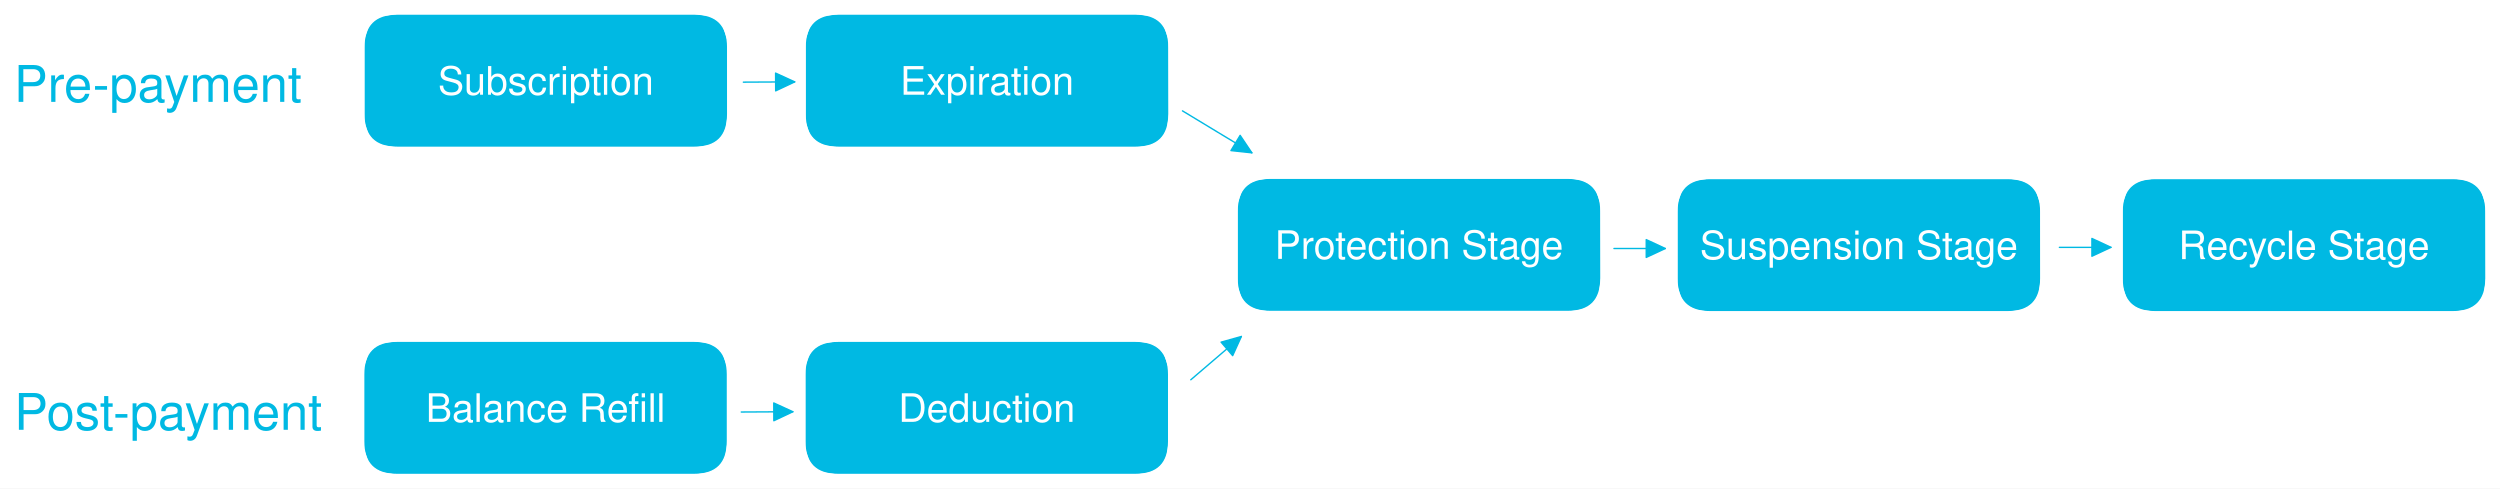
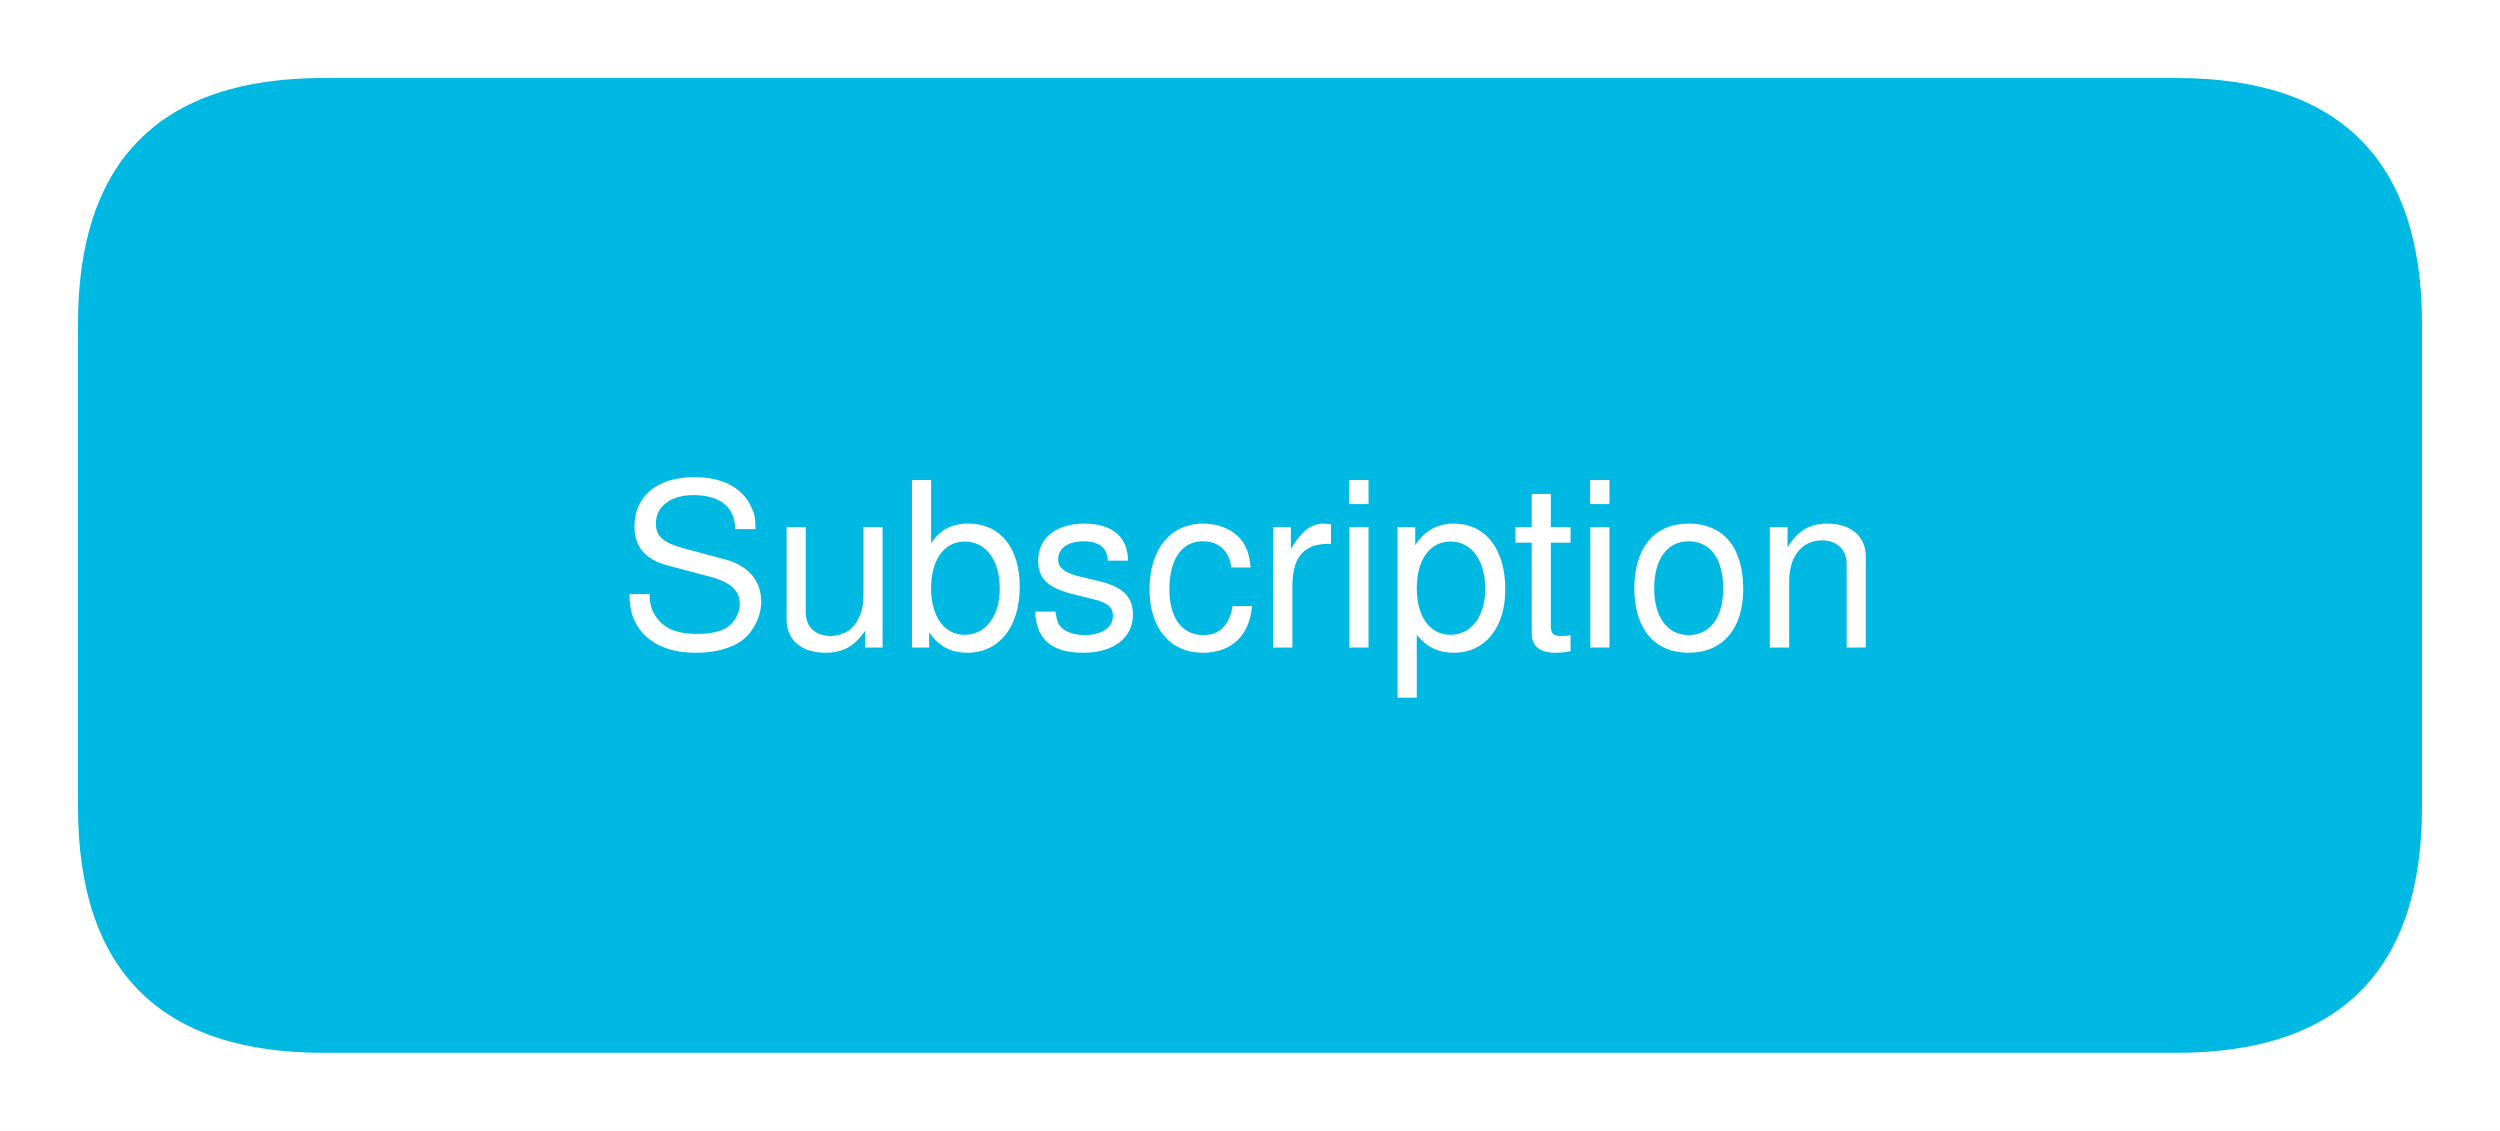
- <svg xmlns="http://www.w3.org/2000/svg" version="1.1" viewBox="0 0 1782.125 348.253" width="1782.125" height="348.253">
+ <svg xmlns="http://www.w3.org/2000/svg" version="1.1" viewBox="0 0 304.512 137.738" width="304.512" height="137.738">
  
-   eyJ2ZXJzaW9uIjoiMSIsImVuY29kaW5nIjoiYnN0cmluZyIsImNvbXByZXNzZWQiOnRydWUsImVuY29kZWQiOiJ4nO1cXFlX4spcdTAwMTZ+91e4uK9NTs3DeXPWdmhbWlv7rrN6XHUwMDA1XGJcdTAwMTBlMlx1MDAwNFx1MDAxMHv1f7+7XCKSXHUwMDAwSVxiXG529FxcXHUwMDFmVJKiaqeyv29/u6ZfXHUwMDFim5tcdTAwMDV/1HVcbn9vXHUwMDE2nIeK3XSrnj0sfDLXXHUwMDA3jtdzO224RYLPvU7fq1x1MDAwNCVcdTAwMWK+3+39/ddfdrdr1V2/3OncWZVO6+lrTtNpOW2/XHUwMDA3XHUwMDA1/1x1MDAwYp83N39cdTAwMDW/I1xy2Z7XeWojuFx1MDAxY7ajNZ69etZpXHUwMDA3bVKOXHSlik7uu71daMl3qnCzZjd7TnjHXFwquDtcdTAwMDdlXCLc+8vh4zdZOXvca7BSM2y05jabJX/UXGZcZup14LnDez3f69w5392q34C7eOZ60re8Tr/eaDs98+BocrXTtSuuPzL1oPCq3a5cdTAwMDd1hFdcdTAwMWVMXHSumKUwUUxiKlx1MDAxOTzx5LapQHBkKSGxVkpKhMSsYTudZsczhv1cdTAwMDehsnZoaFrZrtzVwb52NbnMcPy4VFhSMi0olUojQfikRMNx61xy31htIUQo0UIgXHK/pMY6LNVzgleCJcbwbfg9uWMs6Fx1MDAxZVVcdTAwMDPH+Ge2U1x1MDAxYrbXXHUwMDFkd14hsDRivfm4XHUwMDE38arwy/1u1X5yXHUwMDAxLIRGmDIpNVxym2y67Tu42e43m+G1TuUuxmt6vu3522676rbrcPPZaUOHPlxu3Gpr6D5IYlx1MDAwZmqN05Mjf1C066ejr1x1MDAxM1uNY3Uq/d5TJ1HKXHRcdTAwMTVcdTAwMWFzylx1MDAwNFwiXHUwMDFjR0rV7a4xmlqEcYKUZNChjEo+LvF7YpbTri42yuN2u3/T2D66P1x1MDAxYSnE63c/zsuVOKOKgVXgiVx1MDAxMsG7U1x1MDAxMlx1MDAwYqzFnFnSglx1MDAxN08lgVJcdTAwMTSTeZuads/f6bRarlx1MDAwZn1/3nHb/mxcdTAwMWZcdTAwMDeduWVg3nDs6uxdeKbovYLvuU+AmJTomkpDXHUwMDA2MT/hf5shbIJcdTAwMGaT///5XHUwMDE0WzrRo81PMc6Zw1x1MDAxYTeif8c9sFx1MDAwNJ8pMXv1mc8wkoJcdTAwMTDCSeisXHUwMDBiXHUwMDE5bZd8b7ddt3l6f3Vdur4nR71tlnNGI0JaRHPJJdFUojlGw5ZhMlx1MDAwNj4pmFZsXYzGNeJSXHUwMDAwJymZwGdcdTAwMDBRzVx1MDAxNMFaU3B7zcJcdTAwMTf3TGiEXHUwMDAxXHUwMDE2oMxcdTAwMWYgtLDXVk9oe+RcdTAwMDF1i+rg68HJ5clnvNvYu0GXXHSExqF74G1yhlx1MDAwMDNcXMo55tBcdTAwMTaBXHUwMDFlhtCEIF5zXHUwMDExw1x1MDAxZJn4LDPJXHUwMDE2XHUwMDAzo1xipkpcdTAwMTBccsFGUknnjFJcdTAwMTaRXG5cdTAwMGIpXHTQsI4j2fdHaHFcdTAwMGVcdTAwMWR8N86VV0VnXHUwMDE4KTR7+ZnPuEBUXHUwMDExRrJcdTAwMGK0Xrl/zcS5XbtcdTAwMTk4g31nX219/17LN51cdCYsXHUwMDAxrlx1MDAwNtHciFE1XHUwMDAxQMBmnFLLOL5iioPHhfB4azbDmmlcZvJcdTAwMTFcdTAwMDI8oYqheS4zatpcdTAwMDBZfywuu+xXXHUwMDFlv15cdTAwMWTc9PmX/at9dlLeP1x1MDAxZV4liTOJgcg4XHUwMDE4XHUwMDA0vah0XHUwMDA0Rc/iXGZbmFF45eR14uygu9/aPds67KnvxZNH/6SG9/DnJDJD0Fx1MDAxOCg0IYCvXHUwMDE0kmyezaRFNVx1MDAwNVx1MDAxZENcdTAwMTVS/IOzWTHGl5ckM8+p+DPWh4RGMZu9OuEzzDVGLJL+LOKzdFx1MDAxMZ5LPsNcdTAwMTA1LaZcdTAwMTlWhCvQvtPiXGaBOFx1MDAxM8BmXHUwMDEwxlx0YzhZnNWCn5fRXHUwMDE5SCqLQZpcdTAwMTGmXHUwMDFi84ymOcBcdTAwMTWgSCSoXHUwMDBmXHUwMDExJb0xnzEtJbxLXHUwMDFj3lhcdTAwMTmdTdztV8QvJ97lO1x1MDAwZn4h6rFjXzi6vym35f3g/ra1++WB3EFOUVx1MDAxZlx1MDAxNCblfn+KrzbLyMVU+0+hOqz3XHUwMDE5XHUwMDEyK+TgVHRNPX90wCh5IFx1MDAwN8M9yeA9yszIiu/NnCNcdTAwMGJcdTAwMTJcdTAwMWZhXHUwMDEyXHUwMDFmjKHbXHUwMDE159PYXHUwMDAyqUBcdTAwMTRFRFxupjSAby3YwpHhslx0mFwiL3+MXHUwMDFlJVx1MDAxMFx1MDAwMniLNaBnLWKg1mn7JffRdDpRU1f37ZbbNP1cdTAwMWLWXHUwMDFieChYeuFURpWms1ny7bpcdTAwMTPtzp5cdTAwMDNNXHUwMDA3dYmpL2013bpx5UJcdTAwMDVcdTAwMWXG8aa83HcrdnNSoOVWq9H4Ulx1MDAwMUtsqNPLMjhT6Hhu3W3bzW+xhr5cIrZcdJVcYkFcdTAwMGWpOJCuzFx1MDAwZcH0jCyfXHUwMDEwhGBiYcE4iofg+1x0b1x1MDAwNFx1MDAwMZMgLPlcdTAwMWGGXHUwMDFl0lx1MDAwMpEqgratbXm823Na7Tq+XHUwMDA05u7EXHUwMDA3olx1MDAwMGZcdTAwMGLj26KwXHUwMDE53+D6w2Z6vanDbqn15iVcdTAwMWNTnsxcdTAwMDVIUKZoVDst4oJ0t8gpXHUwMDE3XHUwMDEwyJuEXHUwMDAwIMm4ccg3XHTHkHFnXHTHRDJhhlx1MDAxMOTqwZ6fcFxc6ve6Tts44lx1MDAxZojIXHUwMDBigtlsRJ6z9eVBmVGdXGJEzZVCVMjsI2jpQ7e5XHUwMDA0otbKXHUwMDEyXGJEMdWKYlx1MDAxZY5vTGIyV5Dua8Q4w4isXHUwMDA3h6uIyVx1MDAxOElccnRcIuVcdTAwMWFgmlx1MDAxNo26hzU1XHUwMDFjicPPtauty+PDqyqjvn5NTF5TtYtCfXyD61x1MDAwZsmp9Z7z48uSL+vln1x1MDAwN9XtI/7z8nBQOllBvfyorrVzey1kqXS4LWixdirK70tCMJqc0SvOuDDjZZmZK93dcslcXMBG1FJIiKexMqFDJn+WXHUwMDEwSCvBXHUwMDEw5Fx1MDAxMkozPmPYiqhcdTAwMGJlklx1MDAxMFx1MDAxMlNcdTAwMDT5/DryhfxIiHOv40Os/TNcdTAwMTJiQeidlVx1MDAxMHO2vlxcQlxiRFx1MDAxM4HIqSZIgStmXHUwMDA2YvrkRC6BXGK+Zlx0iSSB4CswmVZcdTAwMTBMMVx1MDAwYtiISaWgJ1x1MDAxMFqTkl9JVq/Mylx1MDAxZs3p6kGaXHUwMDE2i46Hlc/2dXl00X/cXHUwMDFhXHUwMDE0h9/O2vdcdTAwMDe7r1x1MDAxN1x1MDAxMO+l2kW6JL7BjNamT2lPtf9v01x1MDAwZlx1MDAwMiVmPlx1MDAxY4GORiiSXHUwMDFhLWKtdK/IJWtJLiwlzaQ7hcSBzi5cdTAwMWTAwkKCXGKBXGKWhlx1MDAxONZCW5iEraaoXHUwMDA3yEQxVoKrNTBTfuTD3kPX9WxcdTAwMTOS31Q4LFxiuLPCIWLlKyRD8lSAIKbbl5hcYkhfYpFL6FEpLEw1k2PBgKYnXHUwMDAy3pFkwMosXHUwMDEwwVxmvfFEwE1tR5fOW1x1MDAxNz0+uEVD99tp7Xar9Prg/i+vdpFcdTAwMTSJb3D9UiQvkkHiRNpSSFLFtcw+aZH+9nLJW4xISzGM2J+UXGY8jINpkoFcdTAwMTOhuFlW+JElQ6lf7lU8t/vmomFB0J2fsIjY+XLZXHUwMDEwXHUwMDFk257Bn1x1MDAwNInIOV1i88LZvae3S01xuFfU7MeBfVYqXHUwMDBmcL7xZ1x1MDAwNlx1MDAxYZhcdTAwMTlN0Vx1MDAxY/7VXHUwMDExNlx1MDAxYVx1MDAwNewkLWmG+7jEnNJcdTAwMWNPVVxiLTHmelx1MDAxZIt901wi0Mj7gsmP8/bWzvcvXHUwMDA3+1x1MDAxZfPPrlx1MDAxZvdeXHUwMDFmhv/l1S5cdTAwMTJccvFccma0dl3zXHUwMDFm3ftz//NcdTAwMGavdbp/cyFrl1x1MDAxNbd9sZOx3tyIkeStXFxaSMApUdmTqHSvyCVcdTAwMTma8Vx1MDAwYqykRlxu1IZAMlxcLlx1MDAxNZAhMzt/MDH7PbHCYj2LqXAkVKeKXHUwMDExQbFcdTAwMTR0XHUwMDFkU7P5XHUwMDExI7tOtV95cyWyIIzPKpHQyFTQJe44YoQkoY5gilx1MDAxMYhglH3YMJ3eclx0Oy24ZVx1MDAxNmghXHUwMDE5N+koXHUwMDE5t8xsJONmXHUwMDAwVUQ3+qx2x1x1MDAxMVx1MDAwMn0hQOEjXHUwMDBlVFx1MDAxN6NBKIJMRWBcdTAwMTAgklAkRGRSY1xmSopNlqLeXHUwMDBiJDNuOEqHw2Z0w5HgTFN4UUxcdTAwMGJcdTAwMDJ+q1wihcb7jbhcdTAwMDXvk1JgWMSZXHUwMDExcuNcdTAwMTJL7jdaYkMnMVx1MDAxYsCBtTlHjElcdTAwMTGugVxyjVx1MDAwMpGrhaBcdTAwMWZnr1G8K5uf4rxcdTAwMTeH9W1E/y7NY4IlL8CEOKUhnVpi9UT6dFA+eVxmXHUwMDEyXHUwMDE5cLaksVxmTi2umNlRSYlOW/f1XHUwMDFhXHUwMDFlXHUwMDAzjVx1MDAwMs1jwCBCmCBcdTAwMWSzOYJoS8enW5NjLcwoXHUwMDA3YPiD7ZxcXGaTXCLTilx1MDAxM2w2IEL2i9E8k2lLMFx1MDAwMjKQavD7l2+czExkwS5wwLWiZms6RlqHoiBkMmXBK9fm9ItcdTAwMDR2fWdcXEaYpZ422Ue/XHUwMDA2UVx1MDAwNHrCnC0xfXpHYjWJqFxi2pjFw5KEmLg/LDJKMbcgnUm6nK67+XncuNi7cD2HnV5+6e1cdTAwMWPj5o6Xbz7ExFx1MDAxY0pCoEshWTKxZjqfXHUwMDAykrEwU9yc9qMlWs9OcoJi0ik2l05pXHUwMDEynOPzbvaKR7IpKqaupi4mc4pde2Qsi82nKJv6yiRdajo1PyWb8jvdpFRq6lHm14uF5rxcYmCUJ57UXHUwMDAwXG5cdTAwMTS0nlripIbavj1cdTAwMWFed1taXHUwMDE1b26KX1tIXZ5cdTAwMWPnXHUwMDFmX5qDzmOgbzlTanqZmGRwXHUwMDFipIbRXHUwMDFhUqVcZt6+XG5fhGXBXHUwMDE3XHUwMDAxdClQP+8lNXpcdTAwMTm+Oj0/V1x1MDAwMIvak4qw9ClcdTAwMTKWXHUwMDFjxyCNYERzkj2OObzx2UNdfsLPrlx1MDAwZcXQqYxcdTAwMWWPv+RcdTAwMWJnIO5cdTAwMDBn3KxjfNdzJOY0XHIhKX7jOVx1MDAxMv1QXHUwMDFhtU9cdTAwMWZHp19vXHUwMDA3rYG8XHUwMDFmNm5cdTAwMDcr2M3x/2rXV+3q13gumtKJf5CM5n6AqVx1MDAxN4VcdTAwMTLnoTGRjEGyybLPvaS7RS5JlmFtQaIn+J+ce5GZzpIgVCnGNPnQ60C27aZccv63eeFcdTAwMThvedP5l1x1MDAwNVx1MDAxMmFW5sxYmlxuv+Rj37BKXHUwMDA0oNBaIFwi1Fx1MDAxMlu/Ulx0KZf4XHUwMDEzjFvm1F1KzaYqKaY3j0MuZVx1MDAxMUjYqVx1MDAxMCBFNJ+161xyj+U1e4g5YcpcdTAwMWNcXIU5mVx1MDAxZr6El0VcdTAwMTFV7+aol4yjl+mo2Jw6903KwFwieFWCXHUwMDAwV81cdTAwMGZcdTAwMTRqy1x1MDAxYzNmNvppMzD20jMsM09ccpnRS0bMgYGEUYpcdTAwMTiFfHX+TF5lcZPIko90iGXqqbxzvlx1MDAxY1a4XHUwMDEx/WtkStBEwe52Sz543uSlgHO71TG7h49aXHUwMDE4uM5wO1x1MDAwNnrj8Lgx7lRDRY552l+/N37/XHUwMDBmLVx1MDAwYpk5In0=
+   eyJ2ZXJzaW9uIjoiMSIsImVuY29kaW5nIjoiYnN0cmluZyIsImNvbXByZXNzZWQiOnRydWUsImVuY29kZWQiOiJ4nK1VXW/bIFx1MDAxNH3Pr4i8185cdTAwMDWDwe5b1nVaVGl9SPZRTdNEbGqzOMZcdTAwMDLy1Sr/feB4tpMlVTc1XHUwMDBmVrj3wj333nPgaTBcdTAwMWN6Zltx72ro8U3CXG6RKrb2Lpx9xZVcdTAwMTaytK6gXmu5VElcdTAwMWSZXHUwMDFiU+mry0tWVX4mzEzKuZ/IxX5cdTAwMWIv+IKXRtvA73Y9XHUwMDFjPtXfXlwixVx1MDAxM8PKrOD1htrV5YIhObZ+kmWdXHUwMDE3gpBcdTAwMTBcdTAwMTBcdTAwMDJcdTAwMWG1XHUwMDExQr+3+VxmT637gVx1MDAxNZp3XHUwMDFlZ/I+Z/dcdTAwMWY1ym6m1z8nt6tKTu/GeN2lfVx1MDAxMEUxMduihqWlrb7zaaPknH9cdTAwMTWpyV3uI/u5XUous7zk2pVcdTAwMGZaq6xYXCLMtq6hs+570I/b2Fx1MDAxNYpcdTAwMDKfXHUwMDAwhFx1MDAwMlxiaIhRjMPW7Vx1MDAwZVxiQuhjXGYoQZii0MbgI2TXspDKIXtcdTAwMDPALOaowzZjyTyzXHUwMDAwy/R8zLqpN4iwXHUwMDFmwlx1MDAwMIdcdTAwMTBSXHUwMDE40Vx1MDAwZUPORZZcdTAwMWJXXHSkPkU0hFx1MDAxMbKDwSTqpqJ5PVx1MDAxMFxiMVx1MDAwNTCAYdc8l75cdTAwMWGnNTl+XHUwMDFjtzRnqmpa59Uwe9Dd8uaYWX12XHUwMDFkMMzwjWk39+hcdTAwMDA3K76lt+PR21/fRiv9hd5NR/deXHUwMDFit2v+dciWVcr27IKEglx1MDAwMERcdTAwMTDFkKDWX4hybp3lsig6m0zmXHUwMDFkIWvr7uK0XHUwMDEyXHUwMDBlcPZEgOg5XHJcdTAwMTDb0lxiQPRyXHScrvm0XHUwMDA0cpbkS8VfU1x1MDAwNPC/RIAx8aMwtrRcIlx1MDAwNFwiSuIjXHUwMDExxNhHIFx1MDAwZYOAXHUwMDA0XHUwMDExjXBwVlx1MDAwM1x1MDAwZs3vWVx1MDAxNVx1MDAxOMVKXTFlyfW3XHUwMDEy+lx1MDAxN1JLflx1MDAxNFx1MDAxY5OdYqtcdTAwMDVcdTAwMDSjf6e6dotnqP6abOzGLkszXHUwMDExj7yW+oH1XHUwMDAzW4hi++fW39PV0dRcIp0sZzpRojKOpb2Gam4z10eRgz2jQmSOzl5ia+HqgOlG2NemXHJYiDTtv1x1MDAwN4lcdTAwMDXC7Jlq/JJrXFwqkYmSXHUwMDE101M491x1MDAwMlx1MDAxYzSq9uybNTG2izZuL0c7KJE2reg6561cdTAwMDRfvztxYTZ0XHUwMDFhNKJ2+uFuTE+7we43TFx1MDAwNN39In0=
  <defs>
    <style>
      @font-face {
        font-family: "Virgil";
        src: url("https://unpkg.com/@excalidraw/excalidraw@0.13.0/dist/excalidraw-assets/Virgil.woff2");
      }
      @font-face {
        font-family: "Cascadia";
        src: url("https://unpkg.com/@excalidraw/excalidraw@0.13.0/dist/excalidraw-assets/Cascadia.woff2");
      }
    </style>
  </defs>
-   <rect x="0" y="0" width="1782.125" height="348.253" fill="#ffffff" />
-   <g stroke-linecap="round">
-     <g transform="translate(1468.041 176.3217) rotate(0 18.38748 -0.00116483)">
-       <path d="M0 0 C6.13 0, 30.65 0, 36.77 0 M0 0 C6.13 0, 30.65 0, 36.77 0" stroke="#00b9e3" stroke-width="1" fill="none" />
-     </g>
-     <g transform="translate(1468.041 176.3217) rotate(0 18.38748 -0.00116483)">
-       <path d="M36.77 0 L23.18 6.34 L23.18 -6.34 L36.77 0" stroke="none" stroke-width="0" fill="#00b9e3" fill-rule="evenodd" />
-       <path d="M36.77 0 C33.63 1.47, 30.48 2.93, 23.18 6.34 M36.77 0 C31.98 2.23, 27.19 4.47, 23.18 6.34 M23.18 6.34 C23.18 2.77, 23.18 -0.79, 23.18 -6.34 M23.18 6.34 C23.18 3.69, 23.18 1.05, 23.18 -6.34 M23.18 -6.34 C27.56 -4.3, 31.94 -2.26, 36.77 0 M23.18 -6.34 C27.41 -4.37, 31.64 -2.39, 36.77 0 M36.77 0 C36.77 0, 36.77 0, 36.77 0 M36.77 0 C36.77 0, 36.77 0, 36.77 0" stroke="#00b9e3" stroke-width="1" fill="none" />
-     </g>
+   <rect x="0" y="0" width="304.512" height="137.738" fill="#ffffff" />
+   <g stroke-linecap="round" transform="translate(10 10) rotate(0 142.2562 58.86876)">
+     <path d="M29.43 0 L255.08 0 L261.98 0.46 L267.96 1.84 L273.01 4.14 L277.15 7.36 L280.37 11.5 L282.67 16.56 L284.05 22.54 L284.51 88.3 L284.05 95.2 L282.67 101.18 L280.37 106.24 L277.15 110.38 L273.01 113.6 L267.96 115.9 L261.98 117.28 L255.08 117.74 L29.43 117.74 L22.54 117.28 L16.56 115.9 L11.5 113.6 L7.36 110.38 L4.14 106.24 L1.84 101.18 L0.46 95.2 L0.46 22.54 L1.84 16.56 L4.14 11.5 L7.36 7.36 L11.5 4.14 L16.56 1.84 L22.54 0.46 L29.43 0" stroke="none" stroke-width="0" fill="#00b9e3" />
+     <path d="M29.43 0 M29.43 0 C104.27 0, 179.1 0, 255.08 0 M29.43 0 C119.53 0, 209.63 0, 255.08 0 M255.08 0 C274.7 0, 284.51 9.81, 284.51 29.43 M255.08 0 C274.7 0, 284.51 9.81, 284.51 29.43 M284.51 29.43 C284.51 41.4, 284.51 53.36, 284.51 88.3 M284.51 29.43 C284.51 49.61, 284.51 69.78, 284.51 88.3 M284.51 88.3 C284.51 107.93, 274.7 117.74, 255.08 117.74 M284.51 88.3 C284.51 107.93, 274.7 117.74, 255.08 117.74 M255.08 117.74 C205.71 117.74, 156.34 117.74, 29.43 117.74 M255.08 117.74 C194.32 117.74, 133.55 117.74, 29.43 117.74 M29.43 117.74 C9.81 117.74, 0 107.93, 0 88.3 M29.43 117.74 C9.81 117.74, 0 107.93, 0 88.3 M0 88.3 C0 69.14, 0 49.98, 0 29.43 M0 88.3 C0 69, 0 49.7, 0 29.43 M0 29.43 C0 9.81, 9.81 0, 29.43 0 M0 29.43 C0 9.81, 9.81 0, 29.43 0" stroke="#00b9e3" stroke-width="1" fill="none" />
  </g>
-   <g stroke-linecap="round">
-     <g transform="translate(1150.523 177.1552) rotate(0 18.29529 0.001734741)">
-       <path d="M0 0 C6.1 0, 30.49 0, 36.59 0 M0 0 C6.1 0, 30.49 0, 36.59 0" stroke="#00b9e3" stroke-width="1" fill="none" />
-     </g>
-     <g transform="translate(1150.523 177.1552) rotate(0 18.29529 0.001734741)">
-       <path d="M36.59 0 L23 6.34 L23 -6.34 L36.59 0" stroke="none" stroke-width="0" fill="#00b9e3" fill-rule="evenodd" />
-       <path d="M36.59 0 C31.29 2.48, 25.98 4.95, 23 6.34 M36.59 0 C31.22 2.51, 25.85 5.01, 23 6.34 M23 6.34 C23 3.24, 23 0.13, 23 -6.34 M23 6.34 C23 2.65, 23 -1.03, 23 -6.34 M23 -6.34 C26.29 -4.8, 29.58 -3.27, 36.59 0 M23 -6.34 C26.2 -4.84, 29.4 -3.35, 36.59 0 M36.59 0 C36.59 0, 36.59 0, 36.59 0 M36.59 0 C36.59 0, 36.59 0, 36.59 0" stroke="#00b9e3" stroke-width="1" fill="none" />
-     </g>
-   </g>
-   <g stroke-linecap="round">
-     <g transform="translate(529.9139 58.55811) rotate(0 18.29529 -0.09745726)">
-       <path d="M0 0 C6.1 -0.03, 30.49 -0.16, 36.59 -0.19 M0 0 C6.1 -0.03, 30.49 -0.16, 36.59 -0.19" stroke="#00b9e3" stroke-width="1" fill="none" />
-     </g>
-     <g transform="translate(529.9139 58.55811) rotate(0 18.29529 -0.09745726)">
-       <path d="M36.59 -0.19 L23.03 6.22 L22.96 -6.46 L36.59 -0.19" stroke="none" stroke-width="0" fill="#00b9e3" fill-rule="evenodd" />
-       <path d="M36.59 -0.19 C31.57 2.18, 26.55 4.55, 23.03 6.22 M36.59 -0.19 C33.78 1.13, 30.97 2.46, 23.03 6.22 M23.03 6.22 C23.01 3.24, 23 0.26, 22.96 -6.46 M23.03 6.22 C23 1.4, 22.98 -3.41, 22.96 -6.46 M22.96 -6.46 C27.12 -4.55, 31.27 -2.64, 36.59 -0.19 M22.96 -6.46 C27.13 -4.55, 31.29 -2.63, 36.59 -0.19 M36.59 -0.19 C36.59 -0.19, 36.59 -0.19, 36.59 -0.19 M36.59 -0.19 C36.59 -0.19, 36.59 -0.19, 36.59 -0.19" stroke="#00b9e3" stroke-width="1" fill="none" />
-     </g>
-   </g>
-   <g stroke-linecap="round" transform="translate(1512.722 127.2204) rotate(0 129.7016 47.51718)">
-     <path d="M23.76 0 L235.64 0 L246.04 1.48 L250.12 3.34 L253.46 5.94 L256.06 9.28 L259.03 18.19 L259.4 71.28 L257.92 81.67 L256.06 85.75 L253.46 89.09 L250.12 91.69 L246.04 93.55 L235.64 95.03 L23.76 95.03 L13.36 93.55 L9.28 91.69 L5.94 89.09 L3.34 85.75 L0.37 76.84 L0.37 18.19 L3.34 9.28 L5.94 5.94 L9.28 3.34 L13.36 1.48 L23.76 0" stroke="none" stroke-width="0" fill="#00b9e3" />
-     <path d="M23.76 0 M23.76 0 C87.6 0, 151.45 0, 235.64 0 M23.76 0 C68.03 0, 112.3 0, 235.64 0 M235.64 0 C251.48 0, 259.4 7.92, 259.4 23.76 M235.64 0 C251.48 0, 259.4 7.92, 259.4 23.76 M259.4 23.76 C259.4 33.59, 259.4 43.42, 259.4 71.28 M259.4 23.76 C259.4 42.39, 259.4 61.01, 259.4 71.28 M259.4 71.28 C259.4 87.11, 251.48 95.03, 235.64 95.03 M259.4 71.28 C259.4 87.11, 251.48 95.03, 235.64 95.03 M235.64 95.03 C162.14 95.03, 88.64 95.03, 23.76 95.03 M235.64 95.03 C182.77 95.03, 129.89 95.03, 23.76 95.03 M23.76 95.03 C7.92 95.03, 0 87.11, 0 71.28 M23.76 95.03 C7.92 95.03, 0 87.11, 0 71.28 M0 71.28 C0 60.51, 0 49.74, 0 23.76 M0 71.28 C0 58.56, 0 45.85, 0 23.76 M0 23.76 C0 7.92, 7.92 0, 23.76 0 M0 23.76 C0 7.92, 7.92 0, 23.76 0" stroke="#ffffff" stroke-width="1" fill="none" />
-   </g>
-   <g transform="translate(1550.923 158.7375) rotate(0 91.5 16)">
-     <text x="91.5" y="26" font-family="Helvetica, Segoe UI Emoji" font-size="28px" fill="#ffffff" text-anchor="middle" style="white-space: pre;" direction="ltr">Recycle Stage</text>
-   </g>
-   <g stroke-linecap="round" transform="translate(1195.392 127.2204) rotate(0 129.7016 47.51718)">
-     <path d="M23.76 0 L235.64 0 L246.04 1.48 L250.12 3.34 L253.46 5.94 L256.06 9.28 L259.03 18.19 L259.4 71.28 L257.92 81.67 L256.06 85.75 L253.46 89.09 L250.12 91.69 L246.04 93.55 L235.64 95.03 L23.76 95.03 L13.36 93.55 L9.28 91.69 L5.94 89.09 L3.34 85.75 L0.37 76.84 L0.37 18.19 L3.34 9.28 L5.94 5.94 L9.28 3.34 L13.36 1.48 L23.76 0" stroke="none" stroke-width="0" fill="#00b9e3" />
-     <path d="M23.76 0 M23.76 0 C69.12 0, 114.48 0, 235.64 0 M23.76 0 C104.9 0, 186.05 0, 235.64 0 M235.64 0 C251.48 0, 259.4 7.92, 259.4 23.76 M235.64 0 C251.48 0, 259.4 7.92, 259.4 23.76 M259.4 23.76 C259.4 34.63, 259.4 45.51, 259.4 71.28 M259.4 23.76 C259.4 37.59, 259.4 51.41, 259.4 71.28 M259.4 71.28 C259.4 87.11, 251.48 95.03, 235.64 95.03 M259.4 71.28 C259.4 87.11, 251.48 95.03, 235.64 95.03 M235.64 95.03 C151.58 95.03, 67.52 95.03, 23.76 95.03 M235.64 95.03 C184.89 95.03, 134.14 95.03, 23.76 95.03 M23.76 95.03 C7.92 95.03, 0 87.11, 0 71.28 M23.76 95.03 C7.92 95.03, 0 87.11, 0 71.28 M0 71.28 C0 61.73, 0 52.19, 0 23.76 M0 71.28 C0 58.62, 0 45.96, 0 23.76 M0 23.76 C0 7.92, 7.92 0, 23.76 0 M0 23.76 C0 7.92, 7.92 0, 23.76 0" stroke="#ffffff" stroke-width="1" fill="none" />
-   </g>
-   <g transform="translate(1210.594 158.7375) rotate(0 114.5 16)">
-     <text x="114.5" y="26" font-family="Helvetica, Segoe UI Emoji" font-size="28px" fill="#ffffff" text-anchor="middle" style="white-space: pre;" direction="ltr">Suspension Stage</text>
-   </g>
-   <g stroke-linecap="round" transform="translate(881.8328 127.036) rotate(0 129.7016 47.51718)">
-     <path d="M23.76 0 L235.64 0 L246.04 1.48 L250.12 3.34 L253.46 5.94 L256.06 9.28 L259.03 18.19 L259.4 71.28 L257.92 81.67 L256.06 85.75 L253.46 89.09 L250.12 91.69 L246.04 93.55 L235.64 95.03 L23.76 95.03 L13.36 93.55 L9.28 91.69 L5.94 89.09 L3.34 85.75 L0.37 76.84 L0.37 18.19 L3.34 9.28 L5.94 5.94 L9.28 3.34 L13.36 1.48 L23.76 0" stroke="none" stroke-width="0" fill="#00b9e3" />
-     <path d="M23.76 0 M23.76 0 C83.2 0, 142.64 0, 235.64 0 M23.76 0 C77.04 0, 130.32 0, 235.64 0 M235.64 0 C251.48 0, 259.4 7.92, 259.4 23.76 M235.64 0 C251.48 0, 259.4 7.92, 259.4 23.76 M259.4 23.76 C259.4 34.86, 259.4 45.97, 259.4 71.28 M259.4 23.76 C259.4 38.96, 259.4 54.15, 259.4 71.28 M259.4 71.28 C259.4 87.11, 251.48 95.03, 235.64 95.03 M259.4 71.28 C259.4 87.11, 251.48 95.03, 235.64 95.03 M235.64 95.03 C183.9 95.03, 132.15 95.03, 23.76 95.03 M235.64 95.03 C172.18 95.03, 108.71 95.03, 23.76 95.03 M23.76 95.03 C7.92 95.03, 0 87.11, 0 71.28 M23.76 95.03 C7.92 95.03, 0 87.11, 0 71.28 M0 71.28 C0 53.8, 0 36.32, 0 23.76 M0 71.28 C0 55.5, 0 39.73, 0 23.76 M0 23.76 C0 7.92, 7.92 0, 23.76 0 M0 23.76 C0 7.92, 7.92 0, 23.76 0" stroke="#ffffff" stroke-width="1" fill="none" />
-   </g>
-   <g transform="translate(907.0344 158.5532) rotate(0 104.5 16)">
-     <text x="104.5" y="26" font-family="Helvetica, Segoe UI Emoji" font-size="28px" fill="#ffffff" text-anchor="middle" style="white-space: pre;" direction="ltr">Protection Stage</text>
-   </g>
-   <g stroke-linecap="round" transform="translate(573.8984 10) rotate(0 129.7016 47.51718)">
-     <path d="M23.76 0 L235.64 0 L246.04 1.48 L250.12 3.34 L253.46 5.94 L256.06 9.28 L259.03 18.19 L259.4 71.28 L257.92 81.67 L256.06 85.75 L253.46 89.09 L250.12 91.69 L246.04 93.55 L235.64 95.03 L23.76 95.03 L13.36 93.55 L9.28 91.69 L5.94 89.09 L3.34 85.75 L0.37 76.84 L0.37 18.19 L3.34 9.28 L5.94 5.94 L9.28 3.34 L13.36 1.48 L23.76 0" stroke="none" stroke-width="0" fill="#00b9e3" />
-     <path d="M23.76 0 M23.76 0 C100.15 0, 176.54 0, 235.64 0 M23.76 0 C83.19 0, 142.63 0, 235.64 0 M235.64 0 C251.48 0, 259.4 7.92, 259.4 23.76 M235.64 0 C251.48 0, 259.4 7.92, 259.4 23.76 M259.4 23.76 C259.4 36.98, 259.4 50.19, 259.4 71.28 M259.4 23.76 C259.4 35.04, 259.4 46.32, 259.4 71.28 M259.4 71.28 C259.4 87.11, 251.48 95.03, 235.64 95.03 M259.4 71.28 C259.4 87.11, 251.48 95.03, 235.64 95.03 M235.64 95.03 C163.95 95.03, 92.25 95.03, 23.76 95.03 M235.64 95.03 C189.63 95.03, 143.61 95.03, 23.76 95.03 M23.76 95.03 C7.92 95.03, 0 87.11, 0 71.28 M23.76 95.03 C7.92 95.03, 0 87.11, 0 71.28 M0 71.28 C0 55.59, 0 39.91, 0 23.76 M0 71.28 C0 52.42, 0 33.57, 0 23.76 M0 23.76 C0 7.92, 7.92 0, 23.76 0 M0 23.76 C0 7.92, 7.92 0, 23.76 0" stroke="#ffffff" stroke-width="1" fill="none" />
-   </g>
-   <g transform="translate(640.1 41.51718) rotate(0 63.5 16)">
-     <text x="63.5" y="26" font-family="Helvetica, Segoe UI Emoji" font-size="28px" fill="#ffffff" text-anchor="middle" style="white-space: pre;" direction="ltr">Expiration</text>
-   </g>
-   <g stroke-linecap="round" transform="translate(259.3672 10) rotate(0 129.7016 47.51718)">
-     <path d="M23.76 0 L235.64 0 L246.04 1.48 L250.12 3.34 L253.46 5.94 L256.06 9.28 L259.03 18.19 L259.4 71.28 L257.92 81.67 L256.06 85.75 L253.46 89.09 L250.12 91.69 L246.04 93.55 L235.64 95.03 L23.76 95.03 L13.36 93.55 L9.28 91.69 L5.94 89.09 L3.34 85.75 L0.37 76.84 L0.37 18.19 L3.34 9.28 L5.94 5.94 L9.28 3.34 L13.36 1.48 L23.76 0" stroke="none" stroke-width="0" fill="#00b9e3" />
-     <path d="M23.76 0 M23.76 0 C99.68 0, 175.59 0, 235.64 0 M23.76 0 C92.68 0, 161.59 0, 235.64 0 M235.64 0 C251.48 0, 259.4 7.92, 259.4 23.76 M235.64 0 C251.48 0, 259.4 7.92, 259.4 23.76 M259.4 23.76 C259.4 41.28, 259.4 58.79, 259.4 71.28 M259.4 23.76 C259.4 35.47, 259.4 47.19, 259.4 71.28 M259.4 71.28 C259.4 87.11, 251.48 95.03, 235.64 95.03 M259.4 71.28 C259.4 87.11, 251.48 95.03, 235.64 95.03 M235.64 95.03 C173.94 95.03, 112.24 95.03, 23.76 95.03 M235.64 95.03 C163.35 95.03, 91.06 95.03, 23.76 95.03 M23.76 95.03 C7.92 95.03, 0 87.11, 0 71.28 M23.76 95.03 C7.92 95.03, 0 87.11, 0 71.28 M0 71.28 C0 61.12, 0 50.97, 0 23.76 M0 71.28 C0 61.49, 0 51.7, 0 23.76 M0 23.76 C0 7.92, 7.92 0, 23.76 0 M0 23.76 C0 7.92, 7.92 0, 23.76 0" stroke="#ffffff" stroke-width="1" fill="none" />
-   </g>
-   <g transform="translate(311.0687 41.51718) rotate(0 78 16)">
-     <text x="78" y="26" font-family="Helvetica, Segoe UI Emoji" font-size="28px" fill="#ffffff" text-anchor="middle" style="white-space: pre;" direction="ltr">Subscription</text>
-   </g>
-   <g stroke-linecap="round" transform="translate(573.714 243.2186) rotate(0 129.7016 47.51718)">
-     <path d="M23.76 0 L235.64 0 L246.04 1.48 L250.12 3.34 L253.46 5.94 L256.06 9.28 L259.03 18.19 L259.4 71.28 L257.92 81.67 L256.06 85.75 L253.46 89.09 L250.12 91.69 L246.04 93.55 L235.64 95.03 L23.76 95.03 L13.36 93.55 L9.28 91.69 L5.94 89.09 L3.34 85.75 L0.37 76.84 L0.37 18.19 L3.34 9.28 L5.94 5.94 L9.28 3.34 L13.36 1.48 L23.76 0" stroke="none" stroke-width="0" fill="#00b9e3" />
-     <path d="M23.76 0 M23.76 0 C81.84 0, 139.92 0, 235.64 0 M23.76 0 C81.82 0, 139.88 0, 235.64 0 M235.64 0 C251.48 0, 259.4 7.92, 259.4 23.76 M235.64 0 C251.48 0, 259.4 7.92, 259.4 23.76 M259.4 23.76 C259.4 34.91, 259.4 46.06, 259.4 71.28 M259.4 23.76 C259.4 38.27, 259.4 52.78, 259.4 71.28 M259.4 71.28 C259.4 87.11, 251.48 95.03, 235.64 95.03 M259.4 71.28 C259.4 87.11, 251.48 95.03, 235.64 95.03 M235.64 95.03 C168.09 95.03, 100.54 95.03, 23.76 95.03 M235.64 95.03 C168.12 95.03, 100.6 95.03, 23.76 95.03 M23.76 95.03 C7.92 95.03, 0 87.11, 0 71.28 M23.76 95.03 C7.92 95.03, 0 87.11, 0 71.28 M0 71.28 C0 57.39, 0 43.5, 0 23.76 M0 71.28 C0 54.94, 0 38.6, 0 23.76 M0 23.76 C0 7.92, 7.92 0, 23.76 0 M0 23.76 C0 7.92, 7.92 0, 23.76 0" stroke="#ffffff" stroke-width="1" fill="none" />
-   </g>
-   <g transform="translate(639.4156 274.7357) rotate(0 64 16)">
-     <text x="64" y="26" font-family="Helvetica, Segoe UI Emoji" font-size="28px" fill="#ffffff" text-anchor="middle" style="white-space: pre;" direction="ltr">Deduction</text>
-   </g>
-   <g stroke-linecap="round">
-     <g transform="translate(848.8625 270.7132) rotate(0 18.02183 -15.4231)">
-       <path d="M0 0 C6.01 -5.14, 30.04 -25.71, 36.04 -30.85 M0 0 C6.01 -5.14, 30.04 -25.71, 36.04 -30.85" stroke="#00b9e3" stroke-width="1" fill="none" />
-     </g>
-     <g transform="translate(848.8625 270.7132) rotate(0 18.02183 -15.4231)">
-       <path d="M36.04 -30.85 L29.84 -17.19 L21.59 -26.82 L36.04 -30.85" stroke="none" stroke-width="0" fill="#00b9e3" fill-rule="evenodd" />
-       <path d="M36.04 -30.85 C33.93 -26.2, 31.82 -21.55, 29.84 -17.19 M36.04 -30.85 C34.11 -26.59, 32.17 -22.33, 29.84 -17.19 M29.84 -17.19 C28.05 -19.28, 26.26 -21.37, 21.59 -26.82 M29.84 -17.19 C27.07 -20.42, 24.31 -23.65, 21.59 -26.82 M21.59 -26.82 C26.49 -28.19, 31.39 -29.55, 36.04 -30.85 M21.59 -26.82 C25.51 -27.91, 29.42 -29, 36.04 -30.85 M36.04 -30.85 C36.04 -30.85, 36.04 -30.85, 36.04 -30.85 M36.04 -30.85 C36.04 -30.85, 36.04 -30.85, 36.04 -30.85" stroke="#00b9e3" stroke-width="1" fill="none" />
-     </g>
-   </g>
-   <g stroke-linecap="round">
-     <g transform="translate(842.9437 79.03891) rotate(0 24.72657 14.95157)">
-       <path d="M0 0 C4.14 2.51, 16.61 10.06, 24.85 15.04 C33.09 20.03, 45.35 27.43, 49.45 29.9 M0 0 C4.14 2.51, 16.61 10.06, 24.85 15.04 C33.09 20.03, 45.35 27.43, 49.45 29.9" stroke="#00b9e3" stroke-width="1" fill="none" />
-     </g>
-     <g transform="translate(842.9437 79.03891) rotate(0 24.72657 14.95157)">
-       <path d="M49.45 29.9 L34.54 28.3 L41.09 17.45 L49.45 29.9" stroke="none" stroke-width="0" fill="#00b9e3" fill-rule="evenodd" />
-       <path d="M49.45 29.9 C43.95 29.31, 38.45 28.72, 34.54 28.3 M49.45 29.9 C45.16 29.44, 40.87 28.98, 34.54 28.3 M34.54 28.3 C36.65 24.8, 38.77 21.3, 41.09 17.45 M34.54 28.3 C35.89 26.06, 37.25 23.82, 41.09 17.45 M41.09 17.45 C44.34 22.29, 47.59 27.13, 49.45 29.9 M41.09 17.45 C43.51 21.06, 45.94 24.66, 49.45 29.9 M49.45 29.9 C49.45 29.9, 49.45 29.9, 49.45 29.9 M49.45 29.9 C49.45 29.9, 49.45 29.9, 49.45 29.9" stroke="#00b9e3" stroke-width="1" fill="none" />
-     </g>
-   </g>
-   <g transform="translate(10 38.60309) rotate(0 104 21)">
-     <text x="0" y="34" font-family="Helvetica, Segoe UI Emoji" font-size="36px" fill="#00b9e3" text-anchor="start" style="white-space: pre;" direction="ltr">Pre-payment</text>
-   </g>
-   <g transform="translate(10.18437 272.3875) rotate(0 112 21)">
-     <text x="0" y="34" font-family="Helvetica, Segoe UI Emoji" font-size="36px" fill="#00b9e3" text-anchor="start" style="white-space: pre;" direction="ltr">Post-payment</text>
-   </g>
-   <g stroke-linecap="round" transform="translate(259.1828 243.2186) rotate(0 129.7016 47.51718)">
-     <path d="M23.76 0 L235.64 0 L246.04 1.48 L250.12 3.34 L253.46 5.94 L256.06 9.28 L259.03 18.19 L259.4 71.28 L257.92 81.67 L256.06 85.75 L253.46 89.09 L250.12 91.69 L246.04 93.55 L235.64 95.03 L23.76 95.03 L13.36 93.55 L9.28 91.69 L5.94 89.09 L3.34 85.75 L0.37 76.84 L0.37 18.19 L3.34 9.28 L5.94 5.94 L9.28 3.34 L13.36 1.48 L23.76 0" stroke="none" stroke-width="0" fill="#00b9e3" />
-     <path d="M23.76 0 M23.76 0 C104.78 0, 185.8 0, 235.64 0 M23.76 0 C98.97 0, 174.18 0, 235.64 0 M235.64 0 C251.48 0, 259.4 7.92, 259.4 23.76 M235.64 0 C251.48 0, 259.4 7.92, 259.4 23.76 M259.4 23.76 C259.4 39.18, 259.4 54.59, 259.4 71.28 M259.4 23.76 C259.4 38.21, 259.4 52.66, 259.4 71.28 M259.4 71.28 C259.4 87.11, 251.48 95.03, 235.64 95.03 M259.4 71.28 C259.4 87.11, 251.48 95.03, 235.64 95.03 M235.64 95.03 C155.01 95.03, 74.38 95.03, 23.76 95.03 M235.64 95.03 C193.11 95.03, 150.57 95.03, 23.76 95.03 M23.76 95.03 C7.92 95.03, 0 87.11, 0 71.28 M23.76 95.03 C7.92 95.03, 0 87.11, 0 71.28 M0 71.28 C0 61.53, 0 51.79, 0 23.76 M0 71.28 C0 56.03, 0 40.79, 0 23.76 M0 23.76 C0 7.92, 7.92 0, 23.76 0 M0 23.76 C0 7.92, 7.92 0, 23.76 0" stroke="#ffffff" stroke-width="1" fill="none" />
-   </g>
-   <g transform="translate(302.3843 274.7357) rotate(0 86.5 16)">
-     <text x="86.5" y="26" font-family="Helvetica, Segoe UI Emoji" font-size="28px" fill="#ffffff" text-anchor="middle" style="white-space: pre;" direction="ltr">Balance Refill</text>
-   </g>
-   <g stroke-linecap="round">
-     <g transform="translate(528.4265 293.7059) rotate(0 18.38748 -0.09792624)">
-       <path d="M0 0 C6.13 -0.03, 30.65 -0.16, 36.77 -0.2 M0 0 C6.13 -0.03, 30.65 -0.16, 36.77 -0.2" stroke="#00b9e3" stroke-width="1" fill="none" />
-     </g>
-     <g transform="translate(528.4265 293.7059) rotate(0 18.38748 -0.09792624)">
-       <path d="M36.77 -0.2 L23.21 6.22 L23.15 -6.46 L36.77 -0.2" stroke="none" stroke-width="0" fill="#00b9e3" fill-rule="evenodd" />
-       <path d="M36.77 -0.2 C32.3 1.92, 27.83 4.03, 23.21 6.22 M36.77 -0.2 C33.14 1.52, 29.51 3.24, 23.21 6.22 M23.21 6.22 C23.19 1.21, 23.16 -3.79, 23.15 -6.46 M23.21 6.22 C23.2 2.76, 23.18 -0.7, 23.15 -6.46 M23.15 -6.46 C27.97 -4.25, 32.79 -2.03, 36.77 -0.2 M23.15 -6.46 C27.59 -4.42, 32.03 -2.38, 36.77 -0.2 M36.77 -0.2 C36.77 -0.2, 36.77 -0.2, 36.77 -0.2 M36.77 -0.2 C36.77 -0.2, 36.77 -0.2, 36.77 -0.2" stroke="#00b9e3" stroke-width="1" fill="none" />
-     </g>
+   <g transform="translate(74.25623 52.86876) rotate(0 78 16)">
+     <text x="78" y="26" font-family="Helvetica, Segoe UI Emoji" font-size="28px" fill="#ffffffff" text-anchor="middle" style="white-space: pre;" direction="ltr">Subscription</text>
  </g>
</svg>
